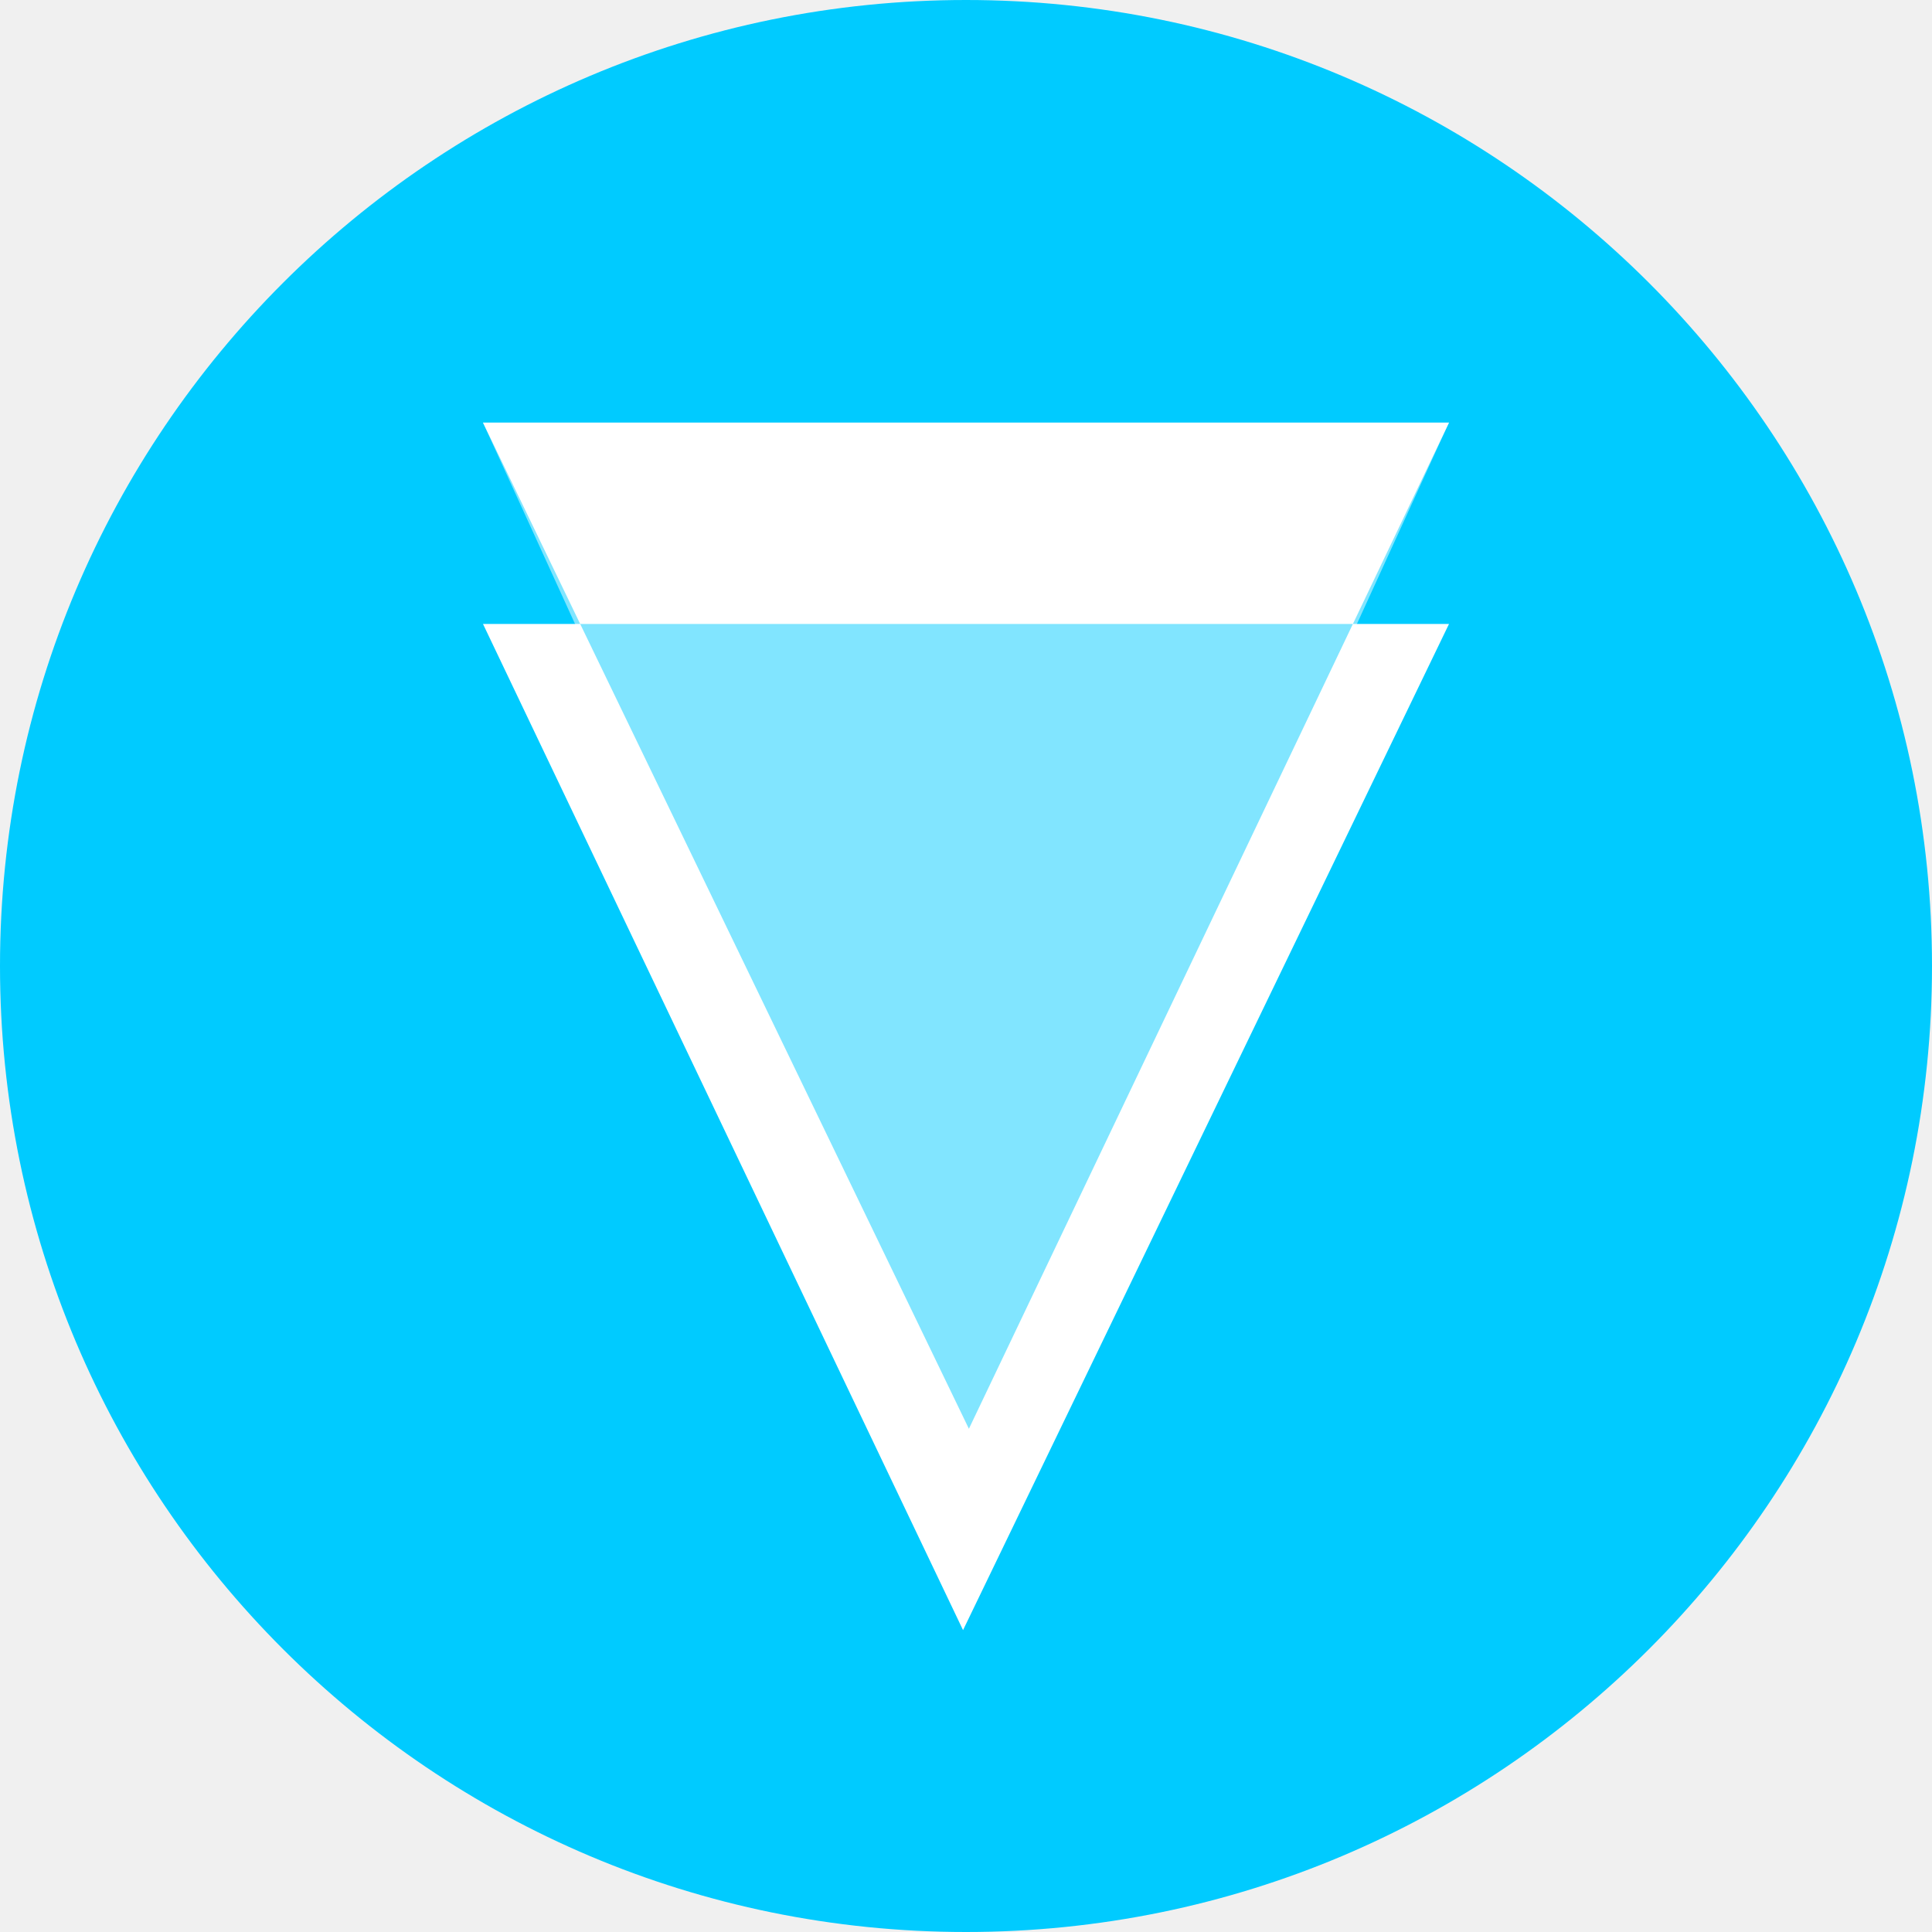
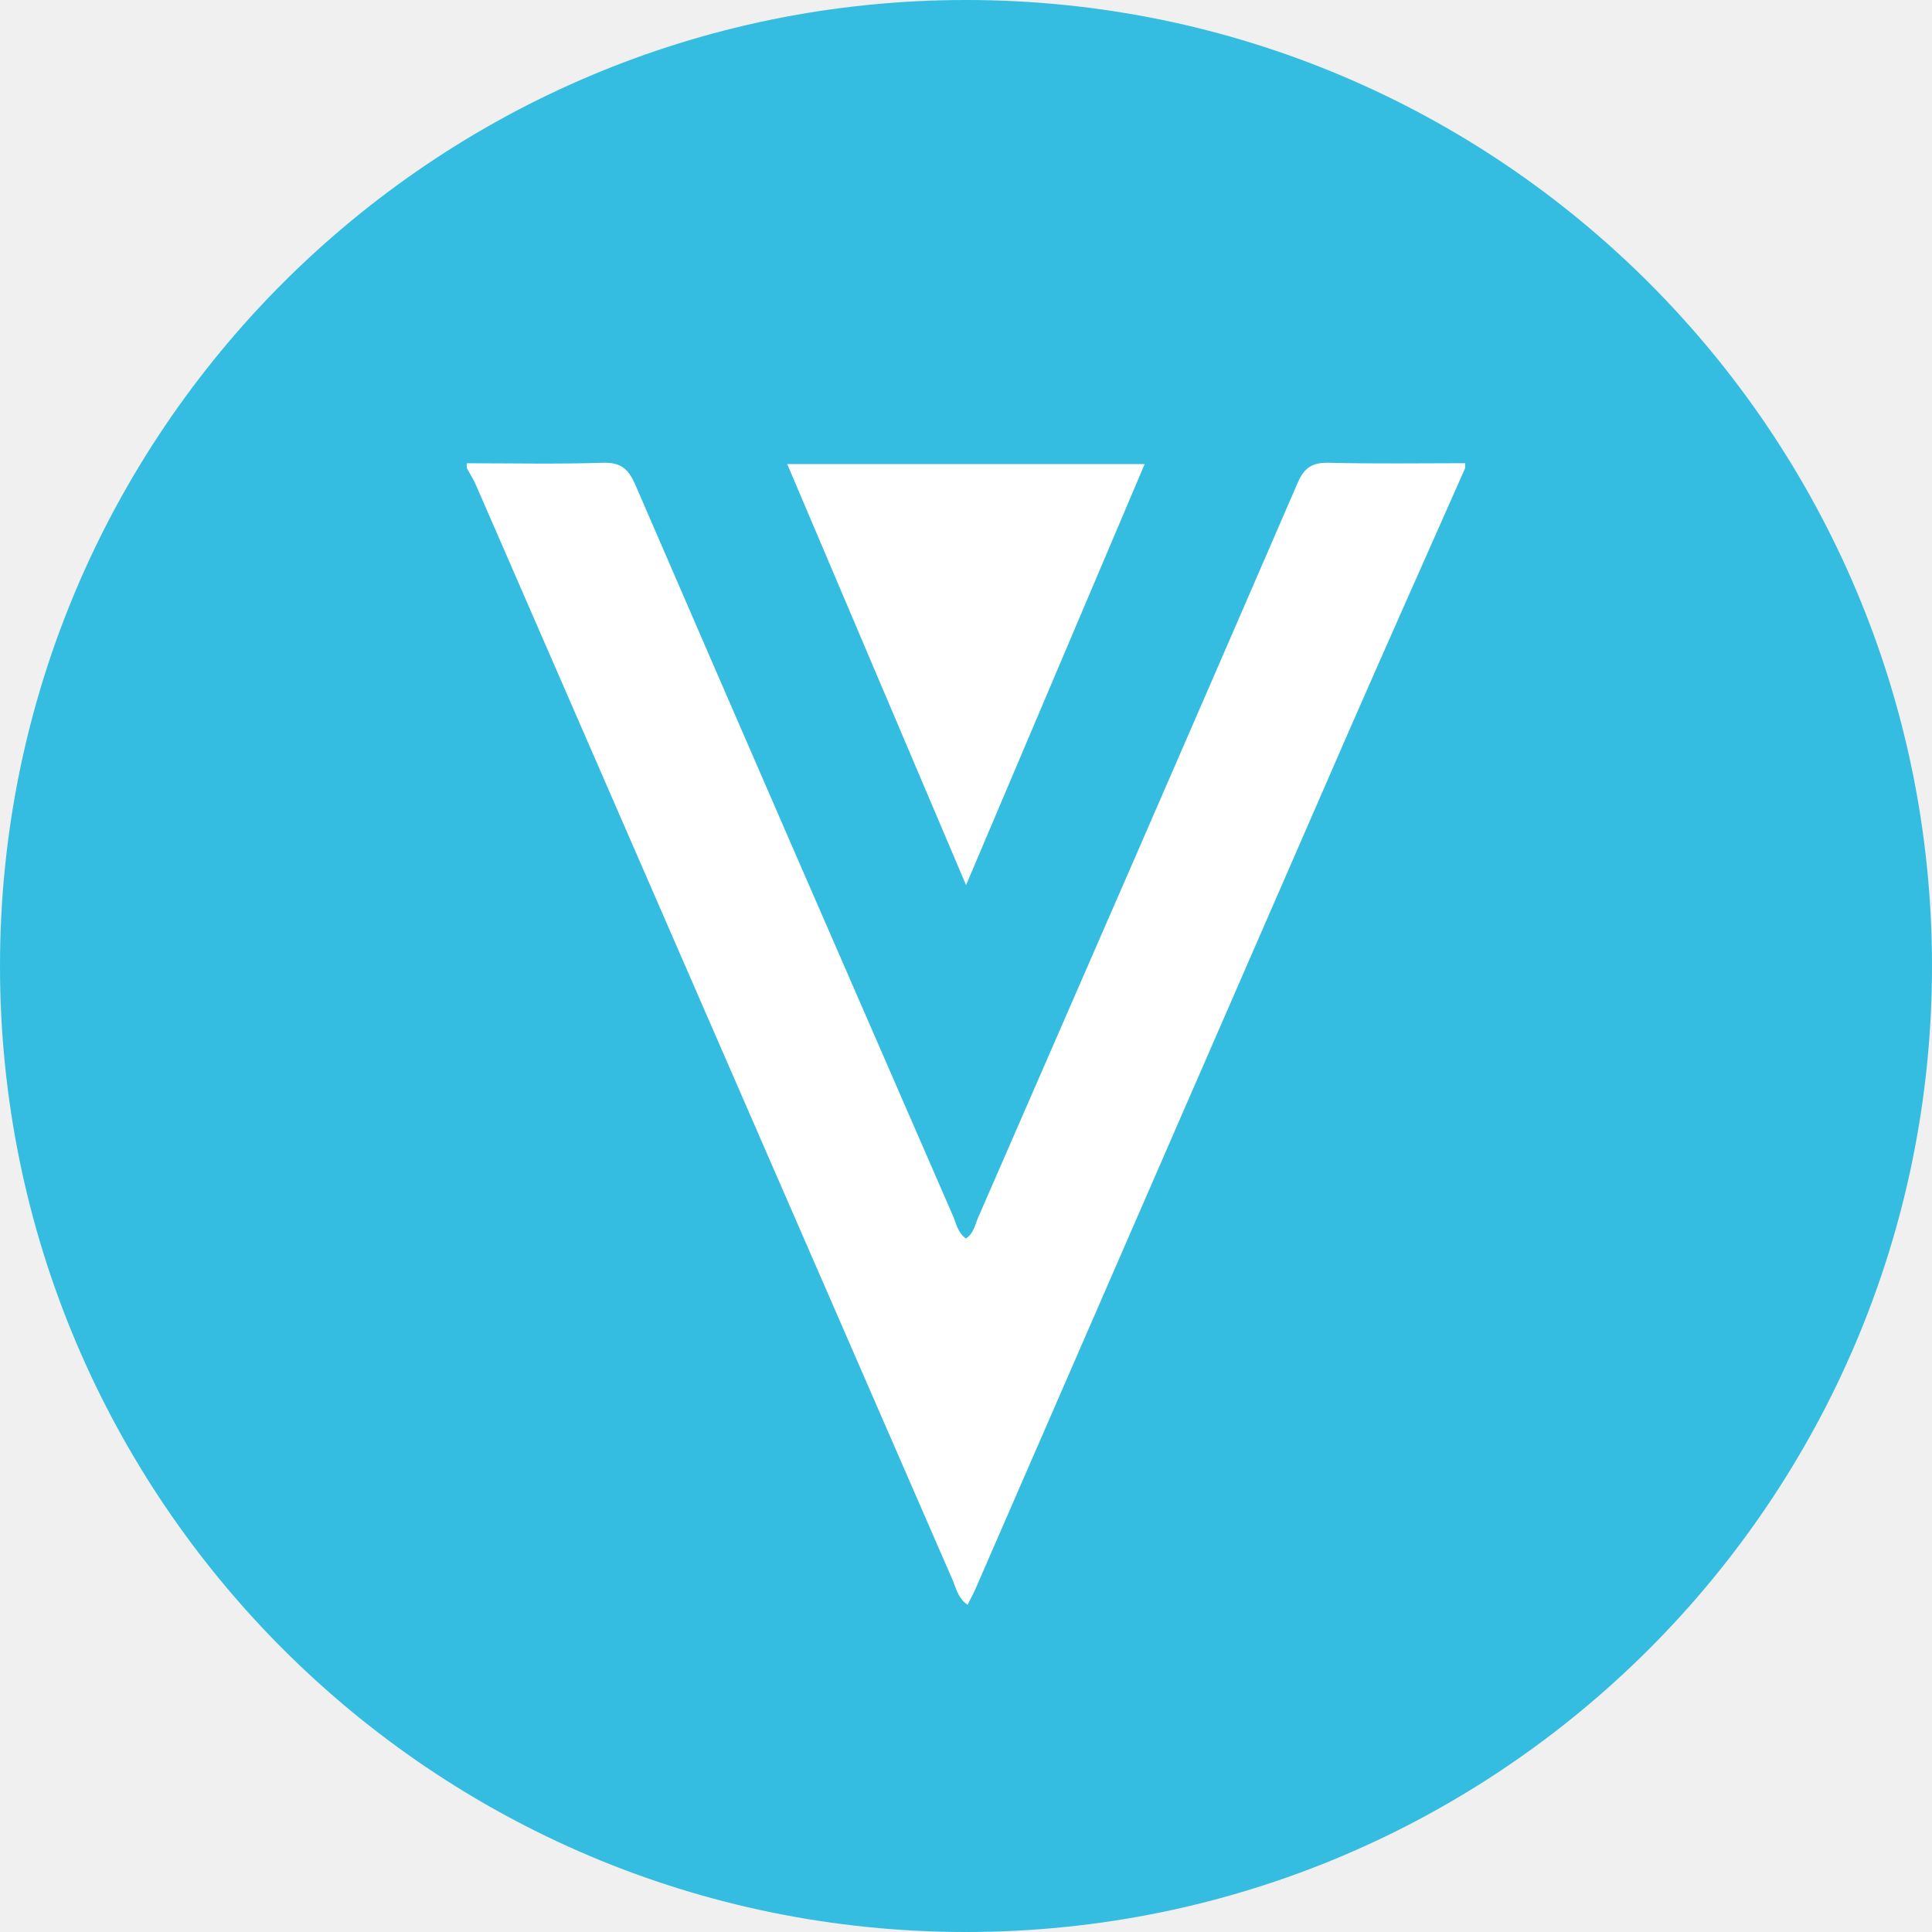
- <svg xmlns="http://www.w3.org/2000/svg" width="32" height="32">
-   <g fill="none">
-     <circle cx="16" cy="16" r="16" fill="#00CBFF" />
-     <path fill="#FFF" d="M9.61 10.335L8 7h16l-1.592 3.335H24L15.951 27 8 10.335h1.61zm0 0l6.438 13.33 6.36-13.33H9.611z" />
-     <path fill="#FFF" opacity=".504" d="M16 24.5L8 7h15.999z" />
+ <svg xmlns="http://www.w3.org/2000/svg" version="1.1" id="Layer_1" x="0px" y="0px" viewBox="0 0 32 32" style="enable-background:new 0 0 32 32;" xml:space="preserve">
+   <style type="text/css">
+ 	.st0{fill-rule:evenodd;clip-rule:evenodd;fill:#35BDE1;}
+ 	.st1{fill:#FFFFFF;}
+ </style>
+   <g>
+     <circle class="st0" cx="16" cy="16" r="16" />
+     <g>
+       <path class="st1" d="M24.267,7.755c-0.654,1.48-1.315,2.956-1.962,4.439c-2.051,4.704-4.097,9.411-6.145,14.116    c-0.037,0.085-0.082,0.166-0.134,0.271c-0.162-0.113-0.191-0.28-0.252-0.421c-2.631-6.04-5.259-12.082-7.889-18.122    C7.843,7.94,7.784,7.849,7.733,7.755c0-0.027,0-0.055,0-0.082c0.75,0,1.501,0.016,2.25-0.008c0.298-0.01,0.427,0.102,0.539,0.362    c1.746,4.038,3.502,8.071,5.259,12.104c0.057,0.13,0.081,0.286,0.217,0.382c0.131-0.083,0.15-0.225,0.202-0.344    c1.769-4.057,3.538-8.115,5.296-12.177c0.111-0.256,0.25-0.334,0.521-0.327c0.75,0.019,1.5,0.007,2.25,0.007    C24.267,7.701,24.267,7.728,24.267,7.755z" />
+       <path class="st1" d="M13.039,7.687c2.003,0,3.935,0,5.92,0c-0.978,2.305-1.942,4.579-2.958,6.973    C14.992,12.284,14.025,10.008,13.039,7.687z" />
+     </g>
  </g>
</svg>
